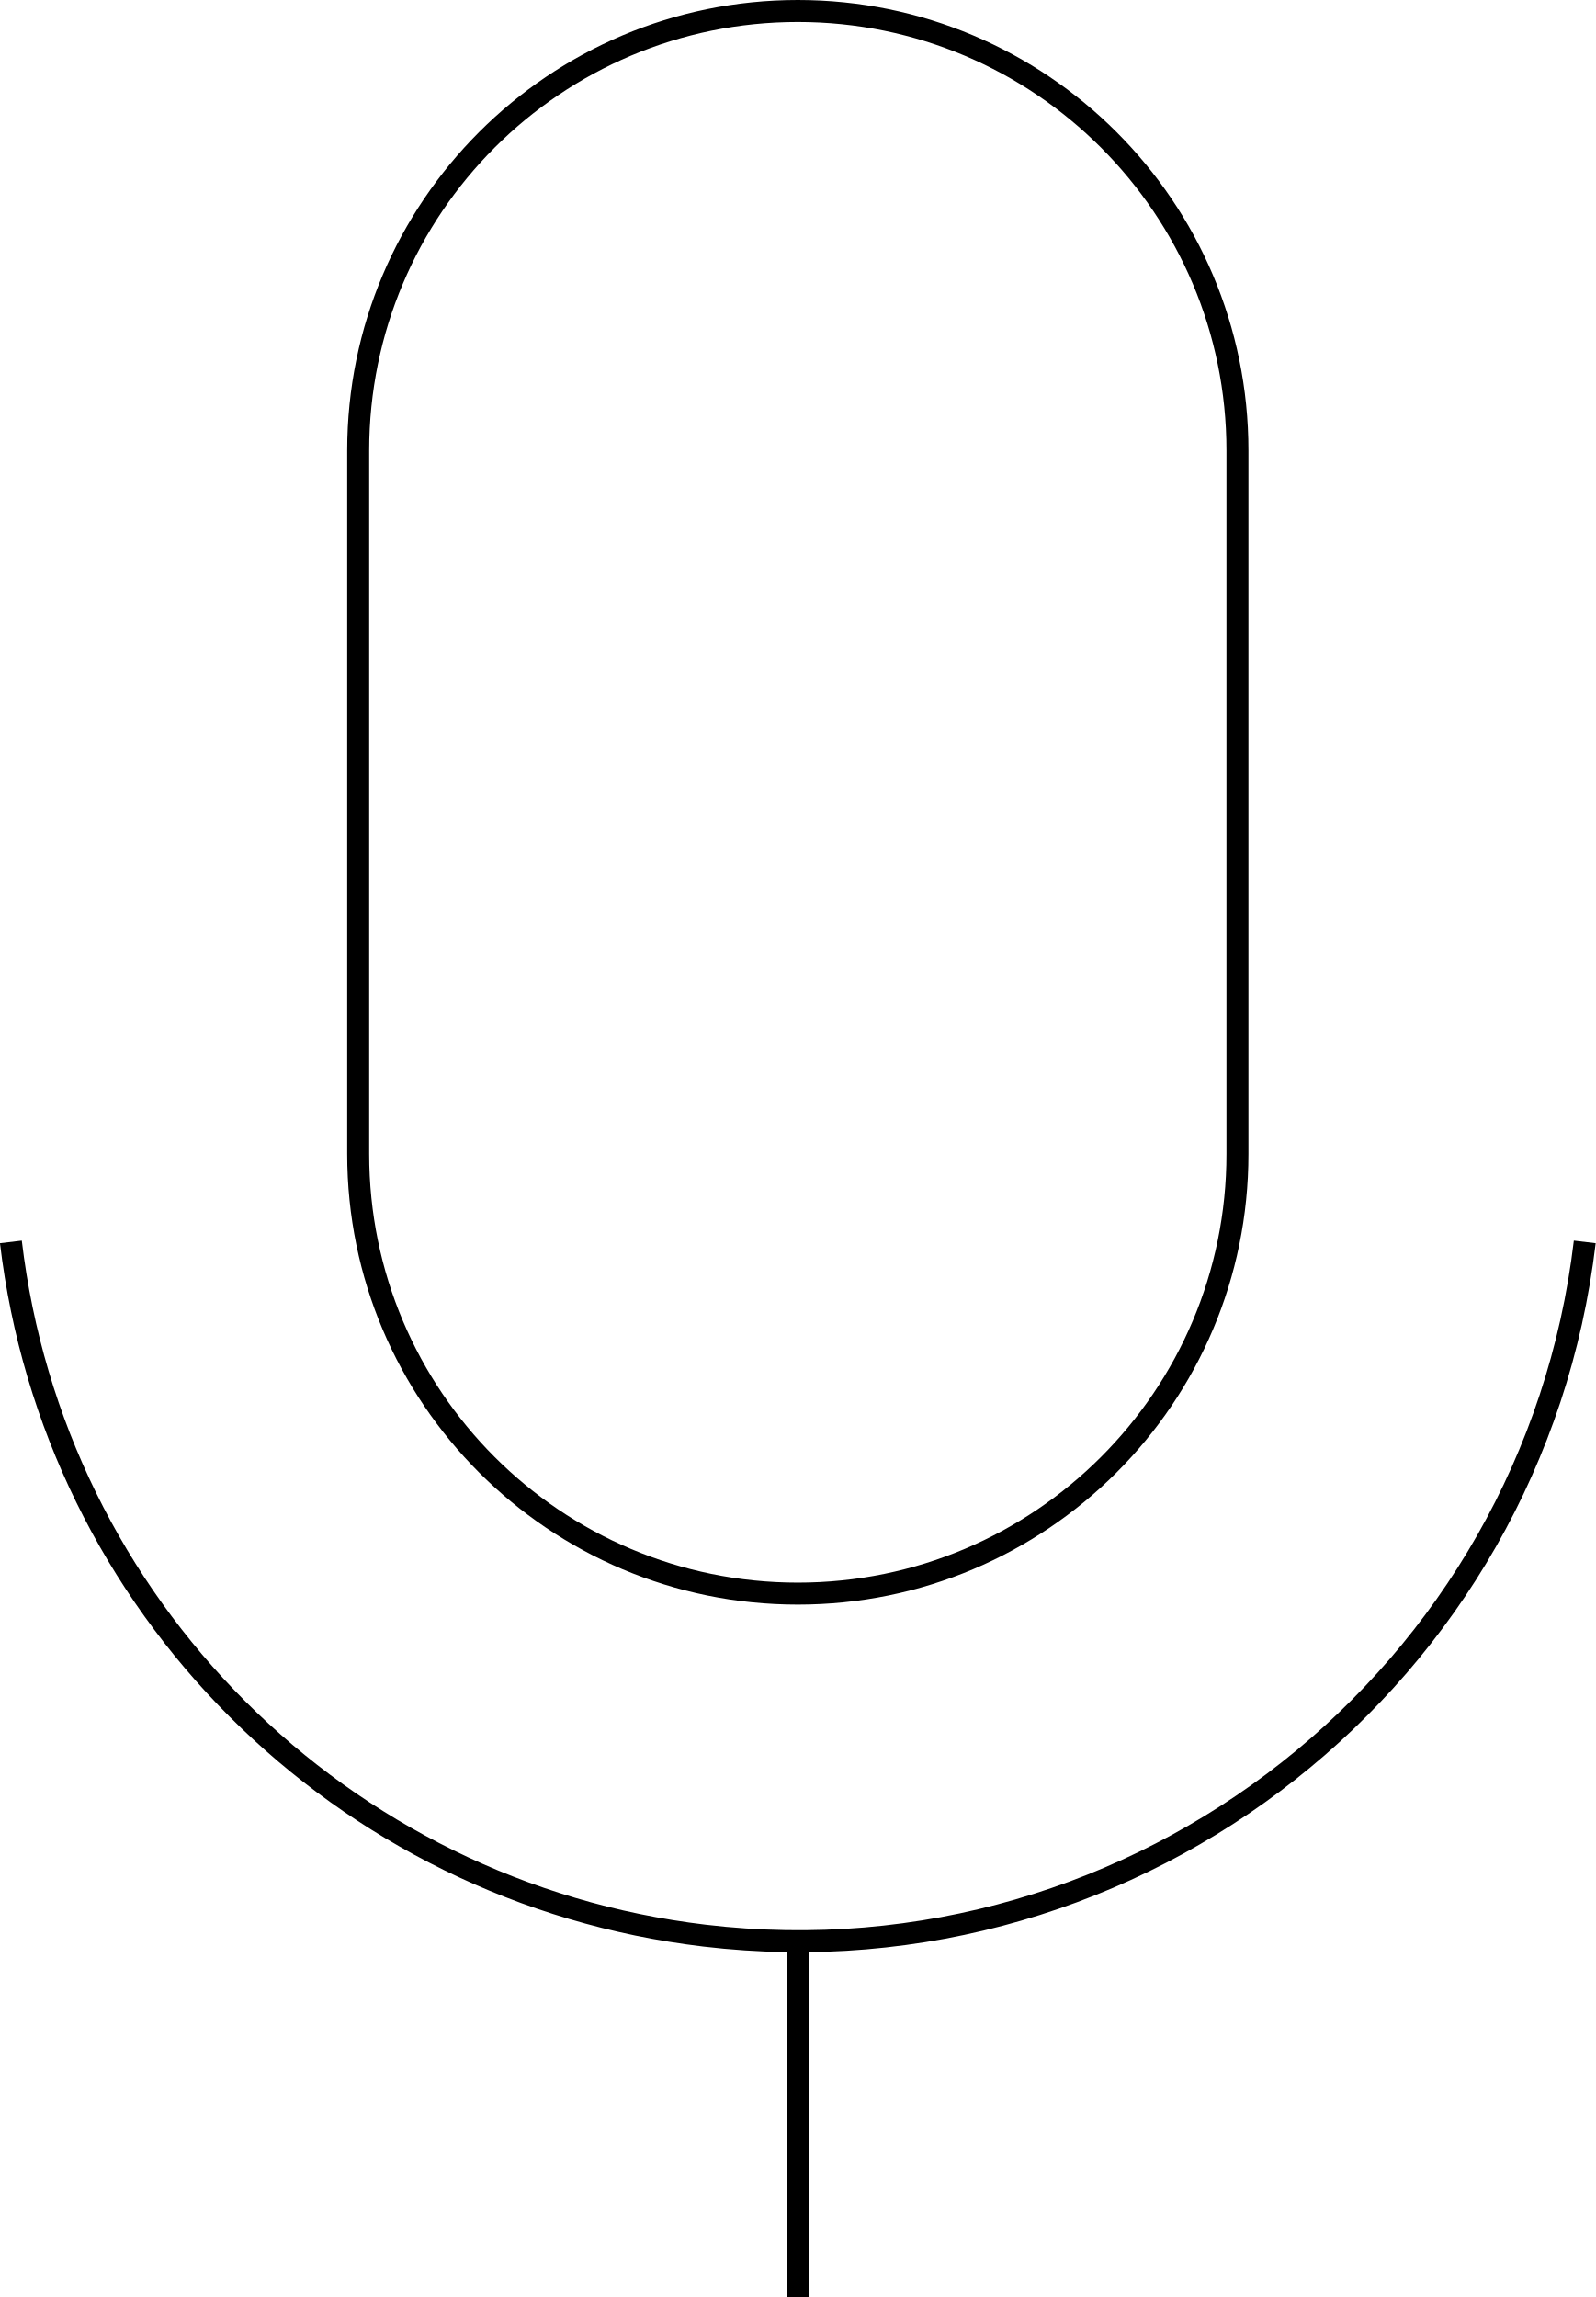
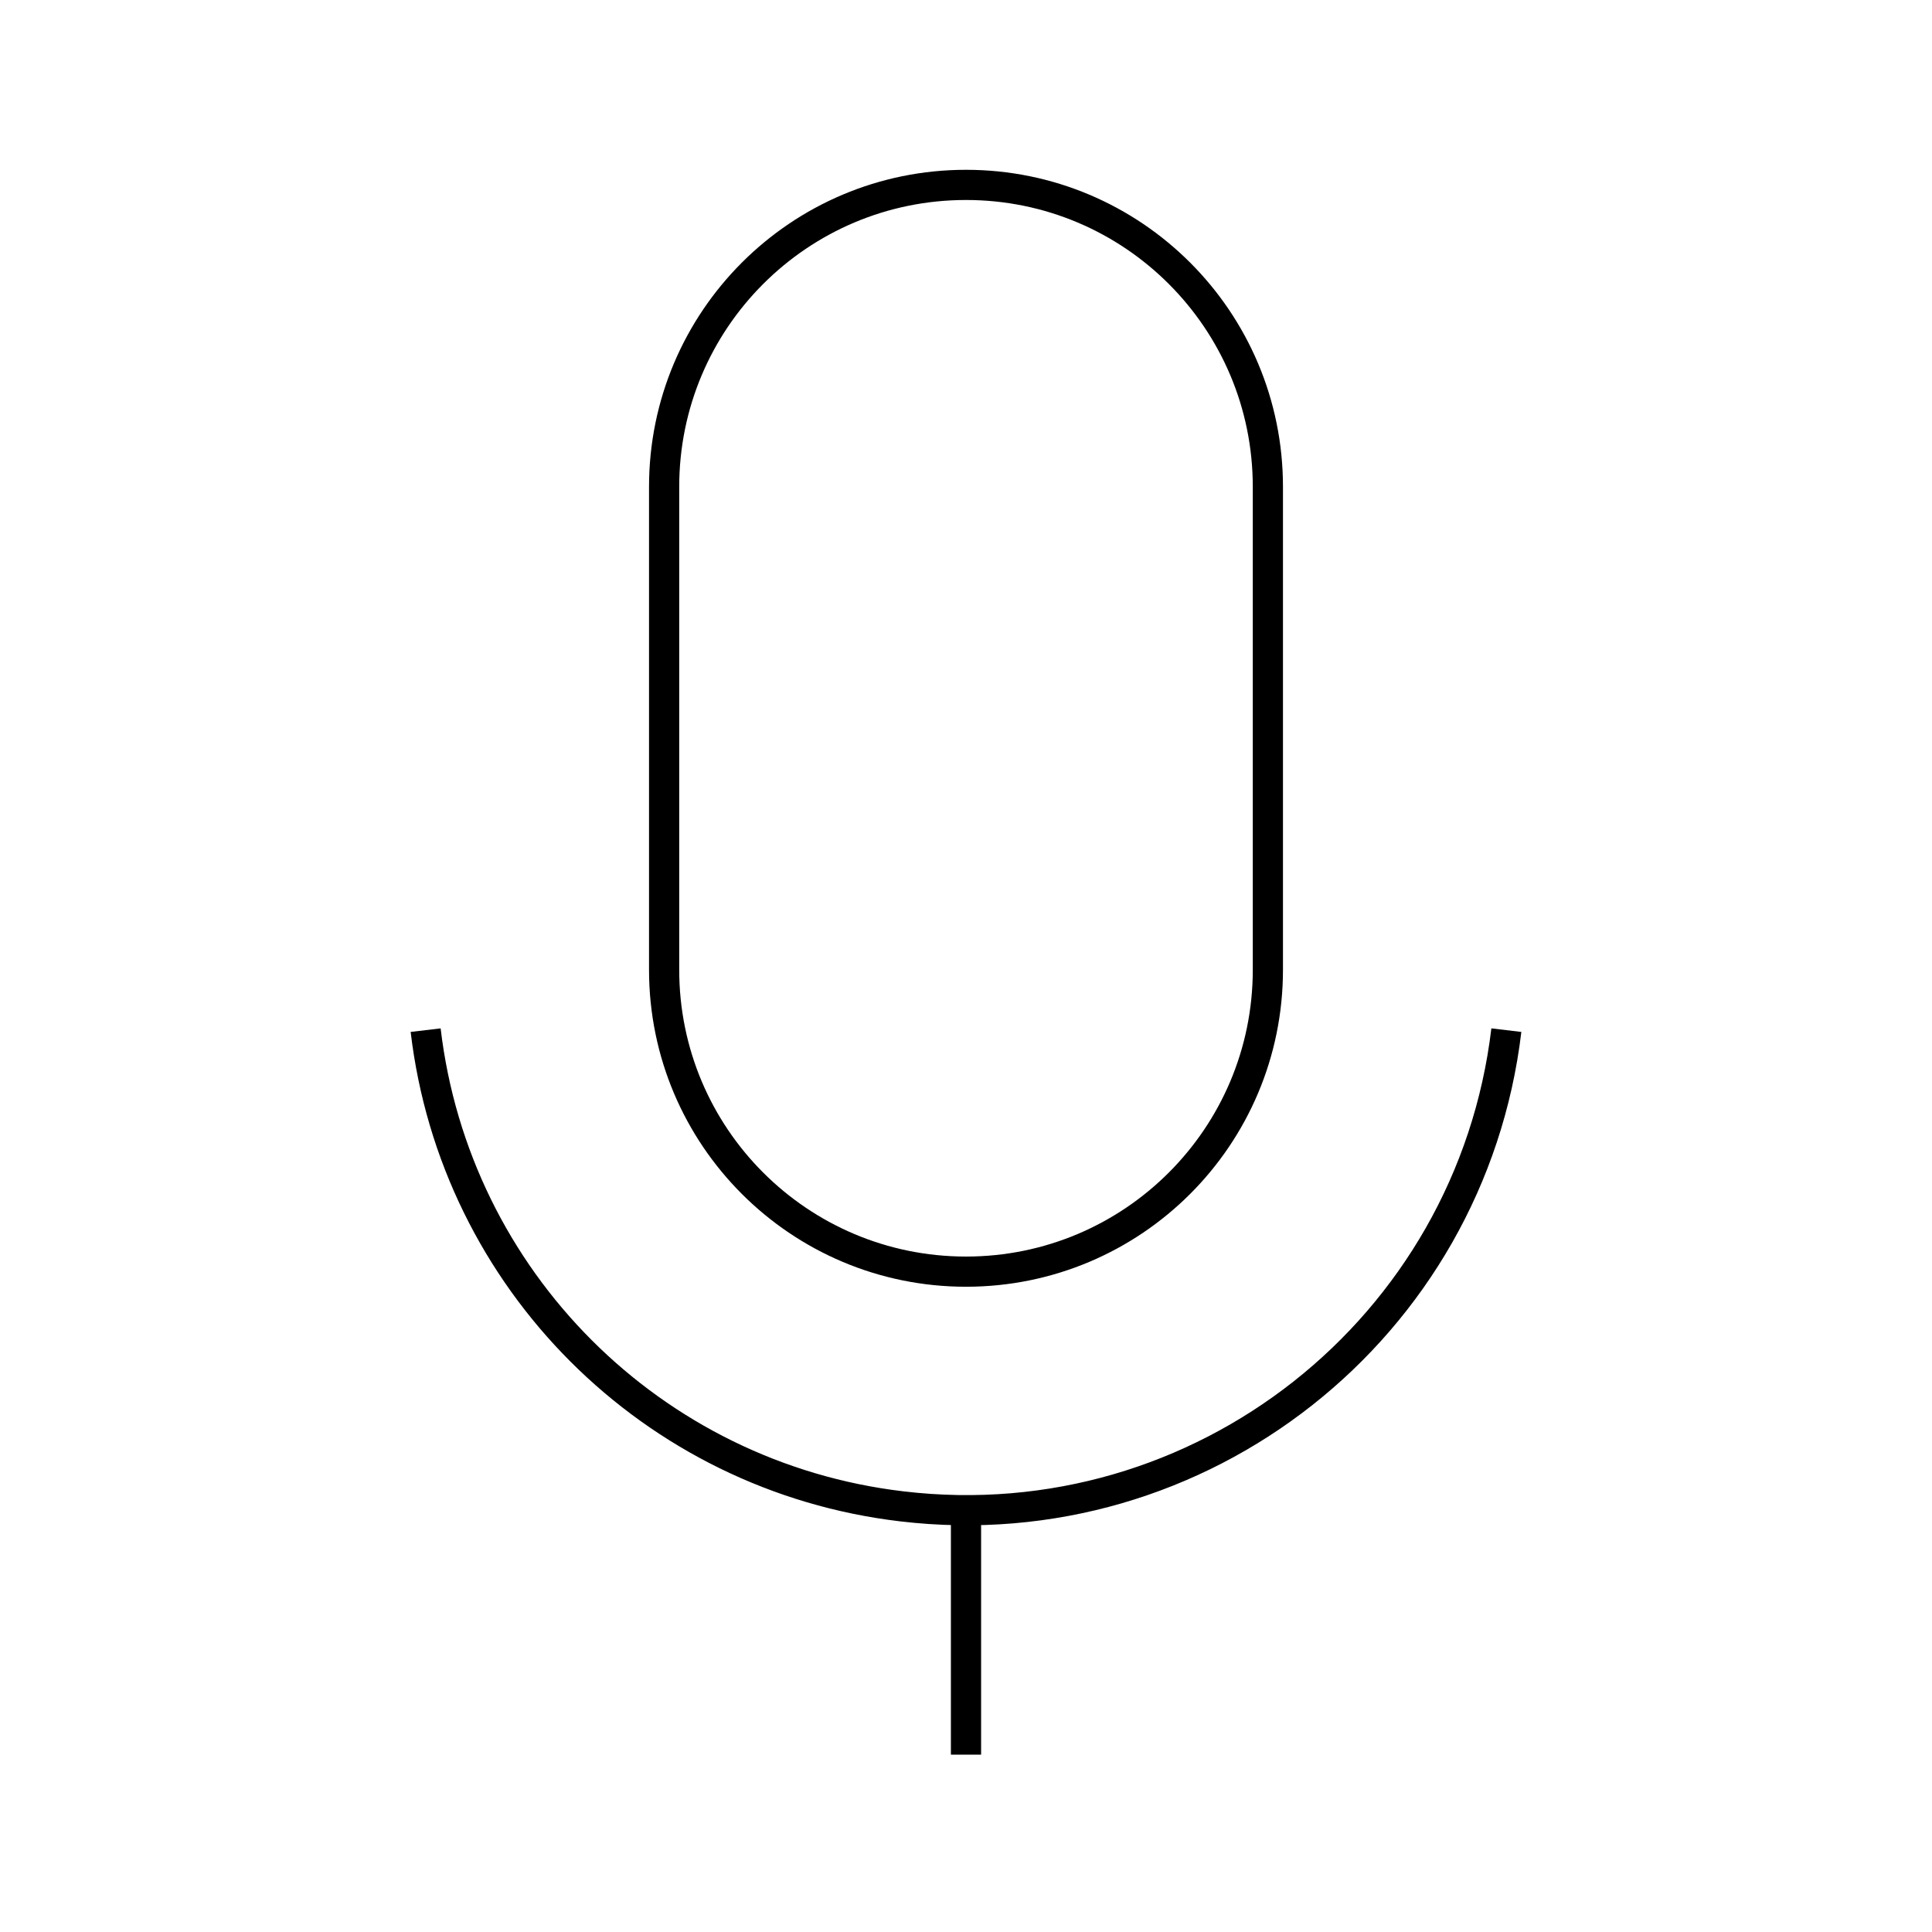
- <svg xmlns="http://www.w3.org/2000/svg" id="Layer_1" data-name="Layer 1" viewBox="0 0 145.19 209">
-   <defs>
-     <style>
-       .cls-1 {
-         fill: none;
-         stroke: #000;
-         stroke-miterlimit: 10;
-         stroke-width: 2px;
-       }
-     </style>
-   </defs>
-   <path class="cls-1" d="m72.59,1h0c22.09,0,40,17.91,40,40v64c0,22.09-17.91,40-40,40h0c-22.09,0-40-17.91-40-40V41C32.59,18.91,50.5,1,72.59,1Z" />
-   <line class="cls-1" x1="72.59" y1="177" x2="72.59" y2="209" />
-   <path class="cls-1" d="m144.19,113c-4.68,39.54-40.53,67.8-80.08,63.12-33.1-3.92-59.2-30.02-63.12-63.12" />
+ <svg xmlns="http://www.w3.org/2000/svg" version="1.1" id="Layer_1" x="0px" y="0px" viewBox="0 0 256 256" style="enable-background:new 0 0 256 256;" xml:space="preserve">
+   <style type="text/css">
+ 	.st0{fill:none;stroke:#000000;stroke-width:4;stroke-miterlimit:10;}
+ </style>
+   <path class="st0" d="M128,24.5L128,24.5c22.1,0,40,17.9,40,40v64c0,22.1-17.9,40-40,40l0,0c-22.1,0-40-17.9-40-40v-64  C88,42.4,105.9,24.5,128,24.5z" />
+   <line class="st0" x1="128" y1="200.5" x2="128" y2="232.5" />
+   <path class="st0" d="M199.6,136.5c-4.7,39.5-40.5,67.8-80.1,63.1c-33.1-3.9-59.2-30-63.1-63.1" />
</svg>
